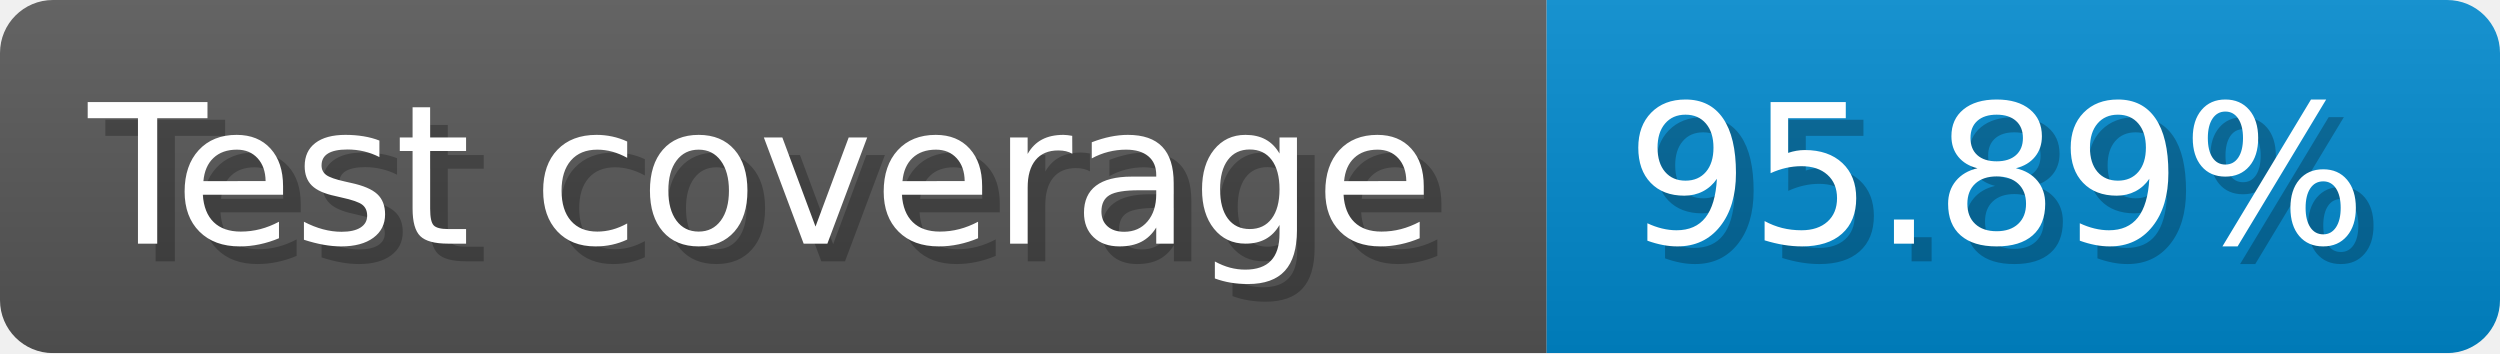
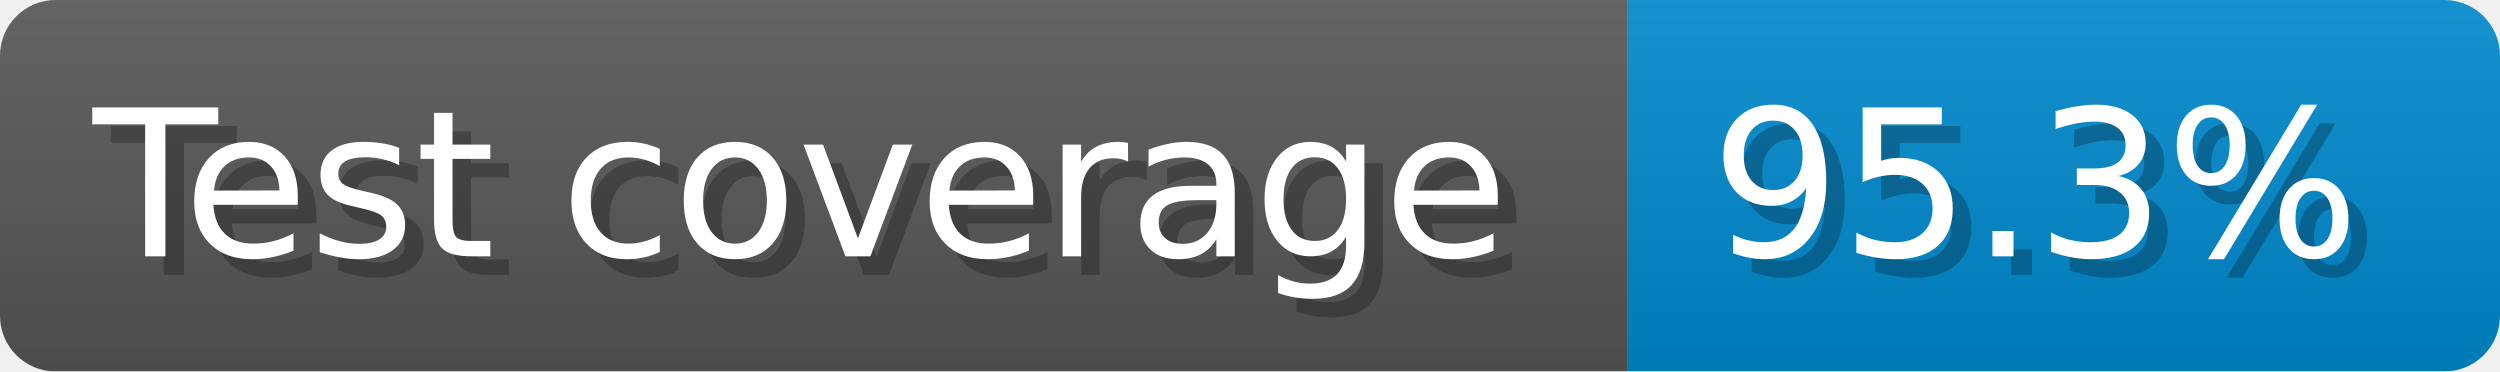
- <svg xmlns="http://www.w3.org/2000/svg" width="141.6" height="20" viewBox="0 0 1416 200" role="img" aria-label="Test coverage: 95.89%">
+ <svg xmlns="http://www.w3.org/2000/svg" width="134.6" height="20" viewBox="0 0 1346 200" role="img" aria-label="Test coverage: 95.3%">
  <linearGradient id="a" x2="0" y2="100%">
    <stop offset="0" stop-opacity=".1" stop-color="#EEE" />
    <stop offset="1" stop-opacity=".1" />
  </linearGradient>
  <mask id="m">
-     <rect width="1416" height="200" rx="30" fill="#FFF" />
+     <rect width="1346" height="200" rx="30" fill="#FFF" />
  </mask>
  <g mask="url(#m)">
    <rect width="876" height="200" fill="#555" />
-     <rect width="540" height="200" fill="#08C" x="876" />
-     <rect width="1416" height="200" fill="url(#a)" />
+     <rect width="470" height="200" fill="#08C" x="876" />
+     <rect width="1346" height="200" fill="url(#a)" />
  </g>
  <g aria-hidden="true" fill="#fff" text-anchor="start" font-family="Verdana,DejaVu Sans,sans-serif" font-size="110">
    <text x="60" y="148" textLength="776" fill="#000" opacity="0.25">Test coverage</text>
    <text x="50" y="138" textLength="776">Test coverage</text>
-     <text x="931" y="148" textLength="440" fill="#000" opacity="0.25">95.89%</text>
-     <text x="921" y="138" textLength="440">95.89%</text>
+     <text x="931" y="148" textLength="370" fill="#000" opacity="0.25">95.3%</text>
+     <text x="921" y="138" textLength="370">95.3%</text>
  </g>
</svg>
